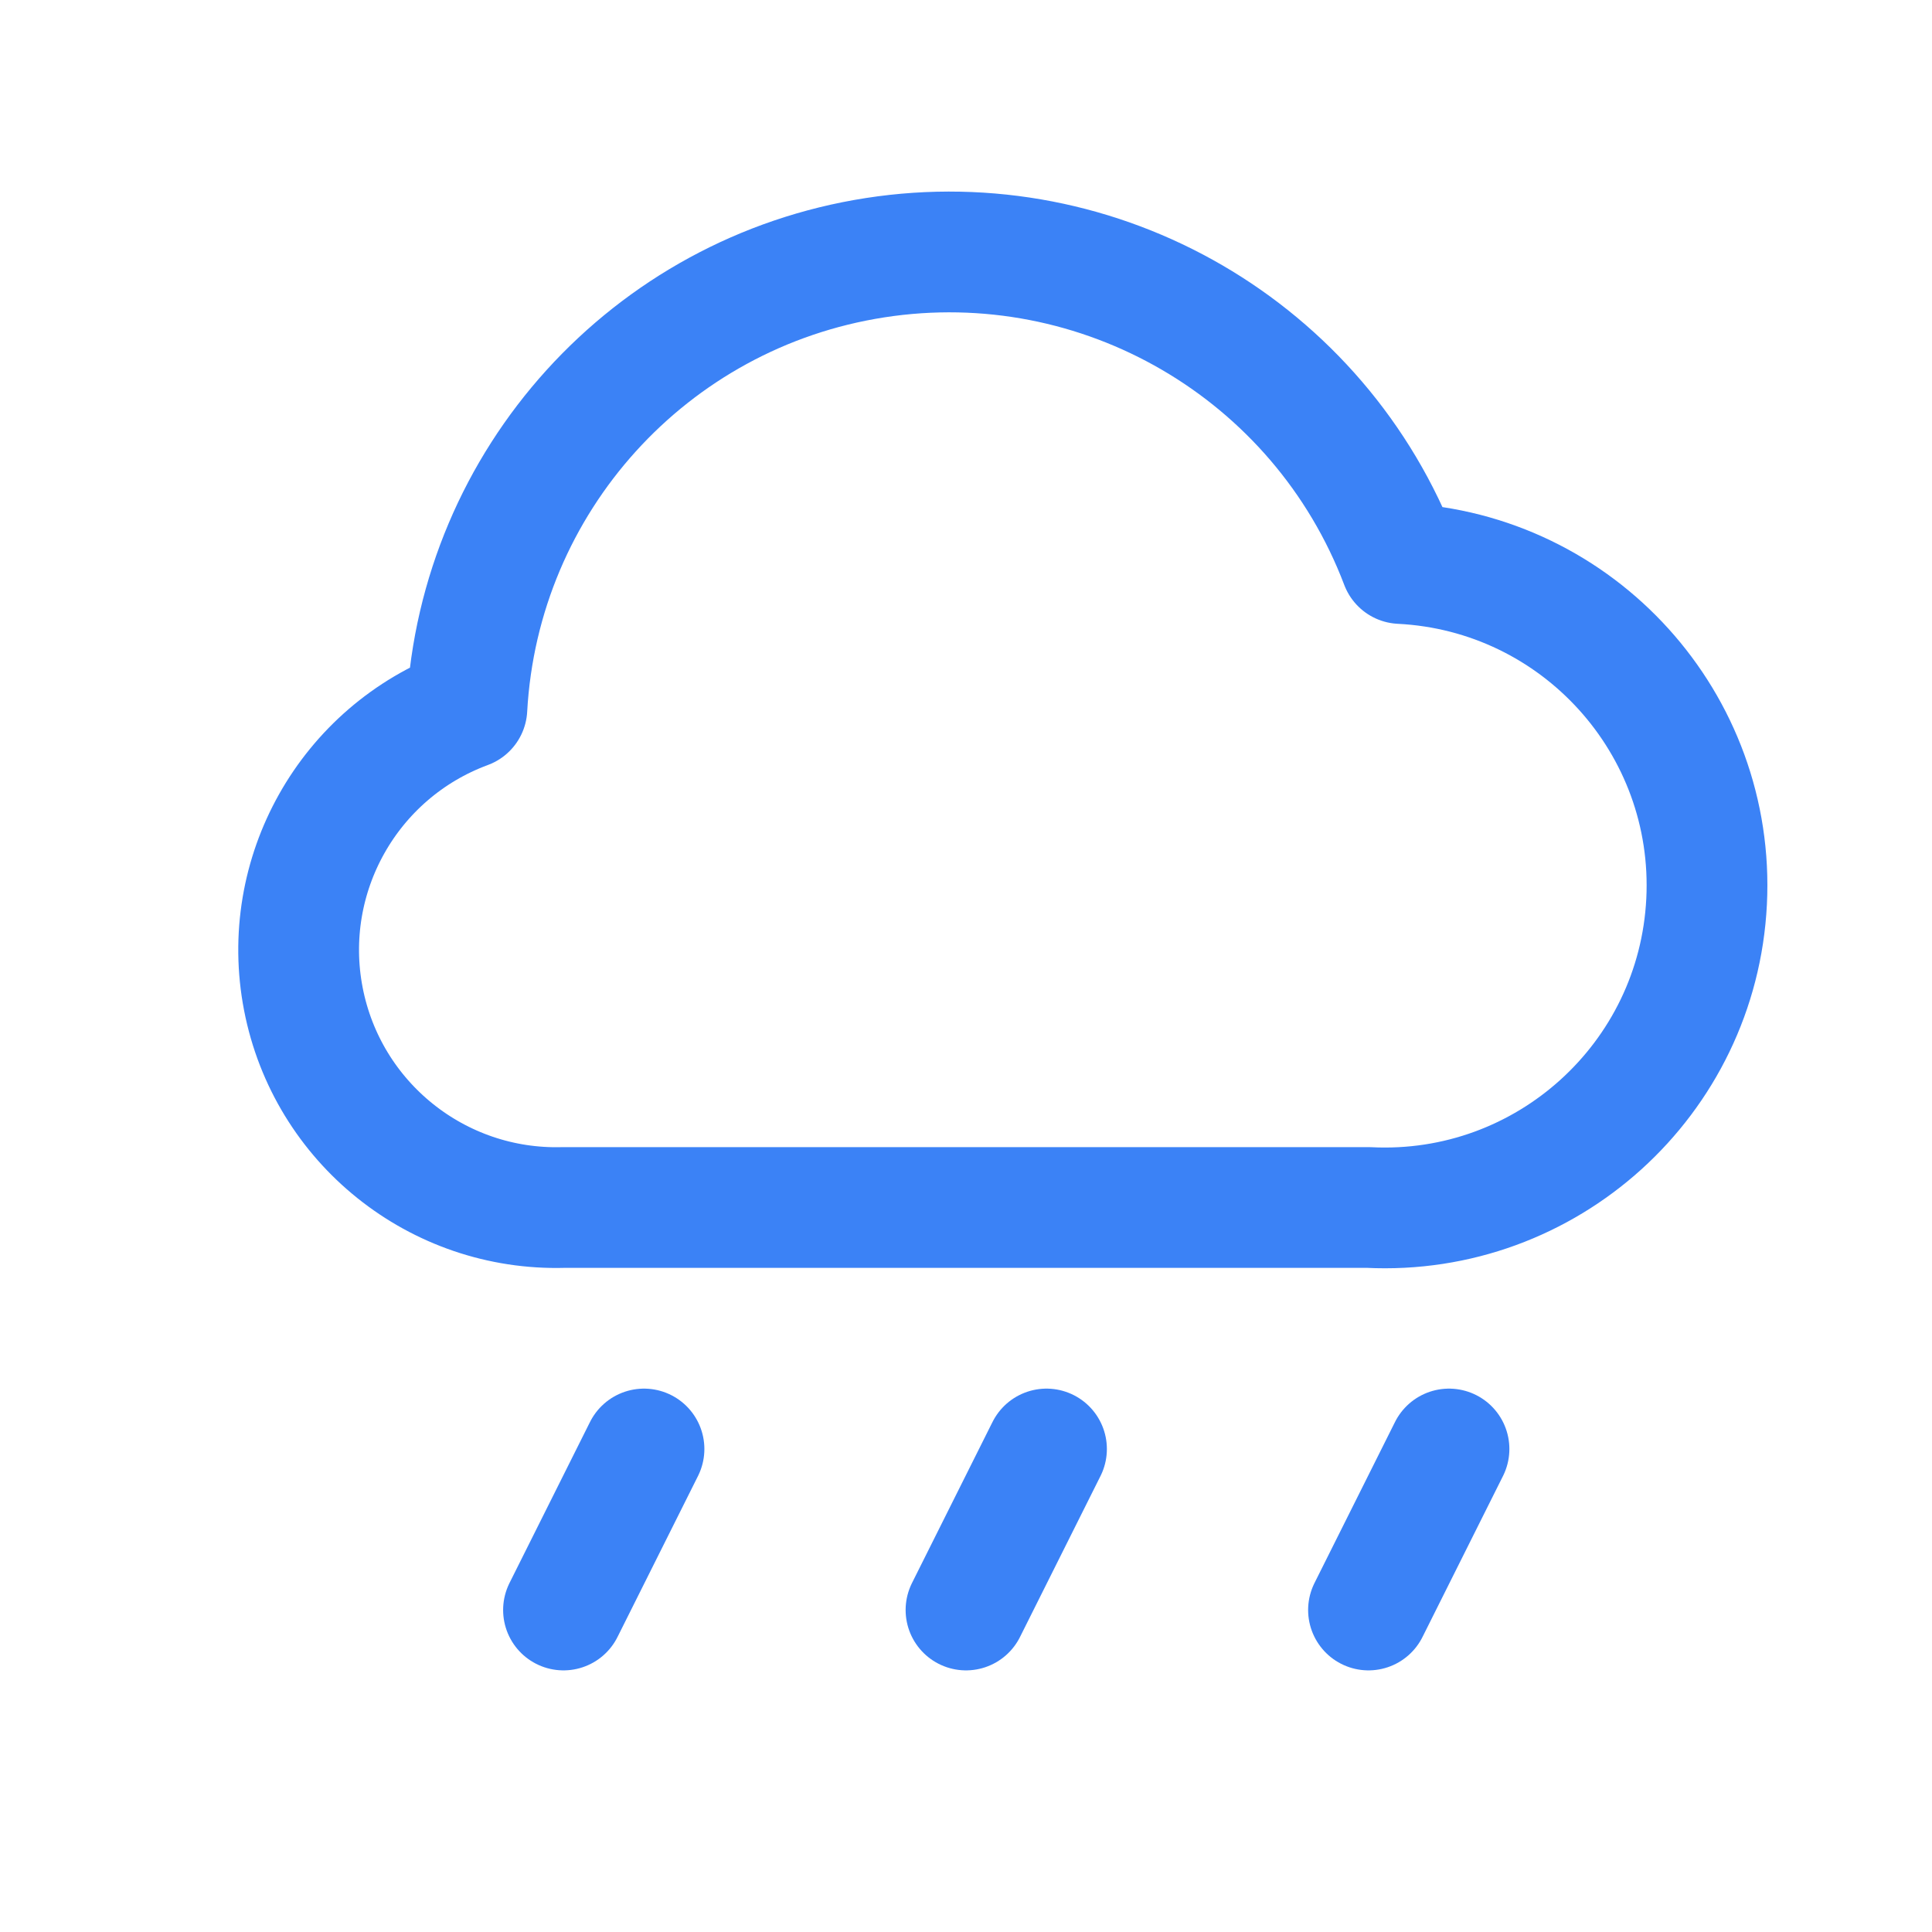
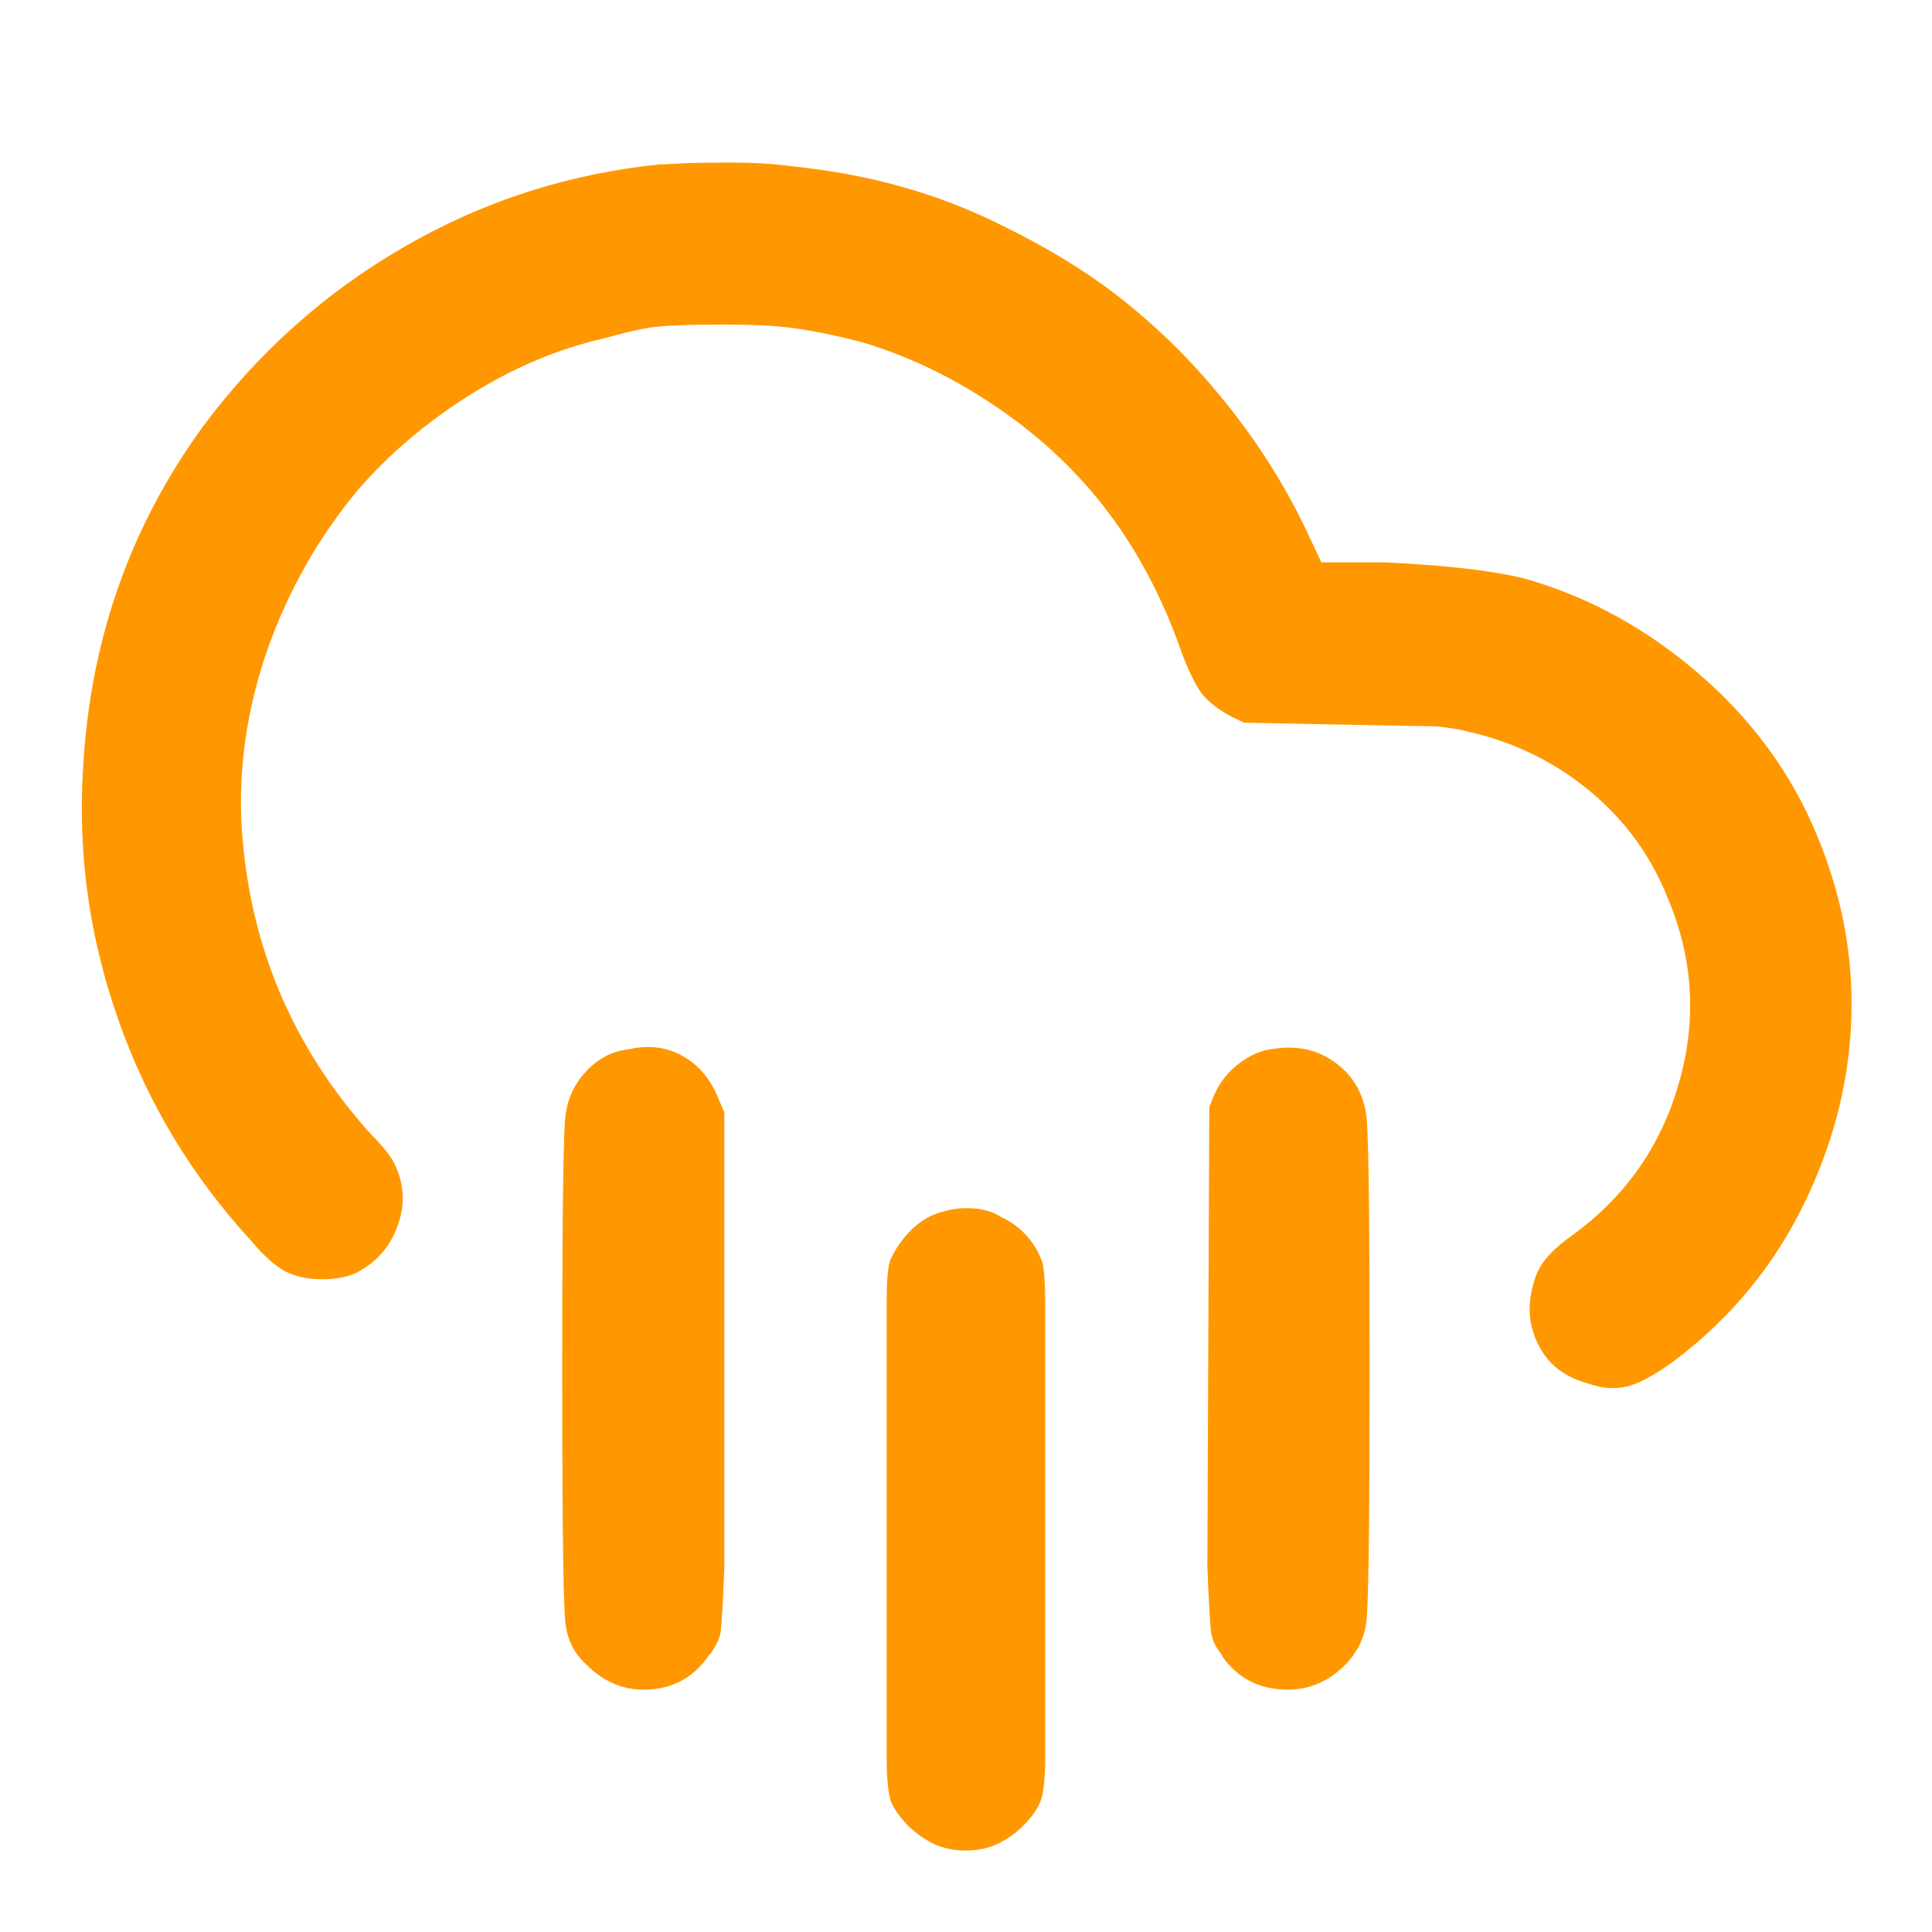
- <svg xmlns="http://www.w3.org/2000/svg" width="40" height="40" viewBox="0 0 24 24" fill="none" stroke="#3B82F6" stroke-width="1.5" stroke-linecap="round" stroke-linejoin="round">
-   <path d="M7 15h10a4 4 0 0 0 .4-8 6 6 0 0 0-11.6 1.8A3.2 3.2 0 0 0 7 15Z" />
-   <path d="m8 18-1 2M13 18l-1 2M18 18l-1 2" />
+ <svg xmlns="http://www.w3.org/2000/svg" width="24" height="24" viewBox="0 0 14 14" fill="none" preserveAspectRatio="xMidYMid meet" data-prototype-id="iCIov" data-icon-name="cloud-rain">
+   <path d="M4.802 1.189q-1.008 0.099-1.87 0.598-0.861 0.496-1.463 1.306-0.796 1.094-0.868 2.492-0.055 0.926 0.26 1.815 0.314 0.889 0.957 1.589 0.14 0.167 0.253 0.226 0.113 0.055 0.26 0.055 0.147 0 0.246-0.044 0.222-0.113 0.304-0.342 0.085-0.232-0.024-0.455-0.044-0.085-0.171-0.212-0.868-0.964-0.937-2.266-0.027-0.632 0.195-1.261 0.226-0.629 0.646-1.135 0.335-0.39 0.81-0.69 0.479-0.301 0.981-0.414 0.253-0.072 0.393-0.085 0.14-0.014 0.482-0.014 0.342 0 0.53 0.031 0.191 0.027 0.458 0.096 0.516 0.154 0.984 0.475 0.472 0.321 0.8 0.755 0.328 0.434 0.526 0.995 0.082 0.226 0.157 0.325 0.079 0.096 0.219 0.167l0.085 0.041 1.398 0.027q0.14 0.014 0.239 0.041 0.489 0.113 0.868 0.427 0.379 0.314 0.561 0.766 0.28 0.656 0.089 1.336-0.188 0.677-0.749 1.097-0.14 0.099-0.202 0.171-0.062 0.068-0.092 0.15-0.068 0.198-0.027 0.366 0.085 0.321 0.407 0.407 0.154 0.055 0.287 0.021 0.133-0.034 0.342-0.188 0.615-0.465 0.943-1.148 0.332-0.687 0.338-1.408 0.007-0.721-0.328-1.422-0.294-0.602-0.848-1.056-0.554-0.455-1.21-0.636-0.366-0.085-1.008-0.113l-0.448 0-0.085-0.181q-0.335-0.728-0.937-1.347-0.294-0.294-0.588-0.502-0.294-0.208-0.673-0.396-0.379-0.191-0.752-0.294-0.369-0.106-0.803-0.15-0.181-0.027-0.468-0.027-0.287 0-0.468 0.014z m-0.226 6.412q-0.181 0.014-0.314 0.147-0.133 0.133-0.161 0.314-0.027 0.099-0.027 1.863 0 1.764 0.027 1.863 0.027 0.167 0.154 0.28 0.198 0.195 0.461 0.174 0.267-0.021 0.42-0.246l0.014-0.014q0.058-0.082 0.072-0.154 0.014-0.126 0.027-0.475l0-3.292-0.041-0.096q-0.085-0.212-0.253-0.308-0.167-0.099-0.379-0.058z m4.648 0q-0.126 0.014-0.246 0.106-0.116 0.089-0.174 0.215l-0.041 0.099-0.014 3.333q0.014 0.362 0.027 0.475 0.014 0.085 0.072 0.154l0.014 0.027q0.154 0.212 0.417 0.232 0.267 0.021 0.465-0.174 0.126-0.126 0.154-0.294 0.027-0.113 0.027-1.863 0-1.75-0.027-1.849-0.041-0.236-0.232-0.369-0.188-0.133-0.441-0.092z m-2.379 1.176q-0.126 0.027-0.232 0.126-0.103 0.099-0.161 0.226-0.027 0.068-0.027 0.321l0 1.637 0 1.637q0 0.253 0.034 0.338 0.038 0.082 0.12 0.167 0.085 0.082 0.188 0.133 0.106 0.048 0.232 0.048 0.126 0 0.229-0.048 0.106-0.051 0.188-0.133 0.085-0.085 0.12-0.167 0.038-0.085 0.038-0.338l0-1.637 0-1.637q0-0.253-0.027-0.321-0.085-0.212-0.294-0.311-0.085-0.055-0.205-0.062-0.116-0.007-0.202 0.021z" fill="#FF9800" />
</svg>
